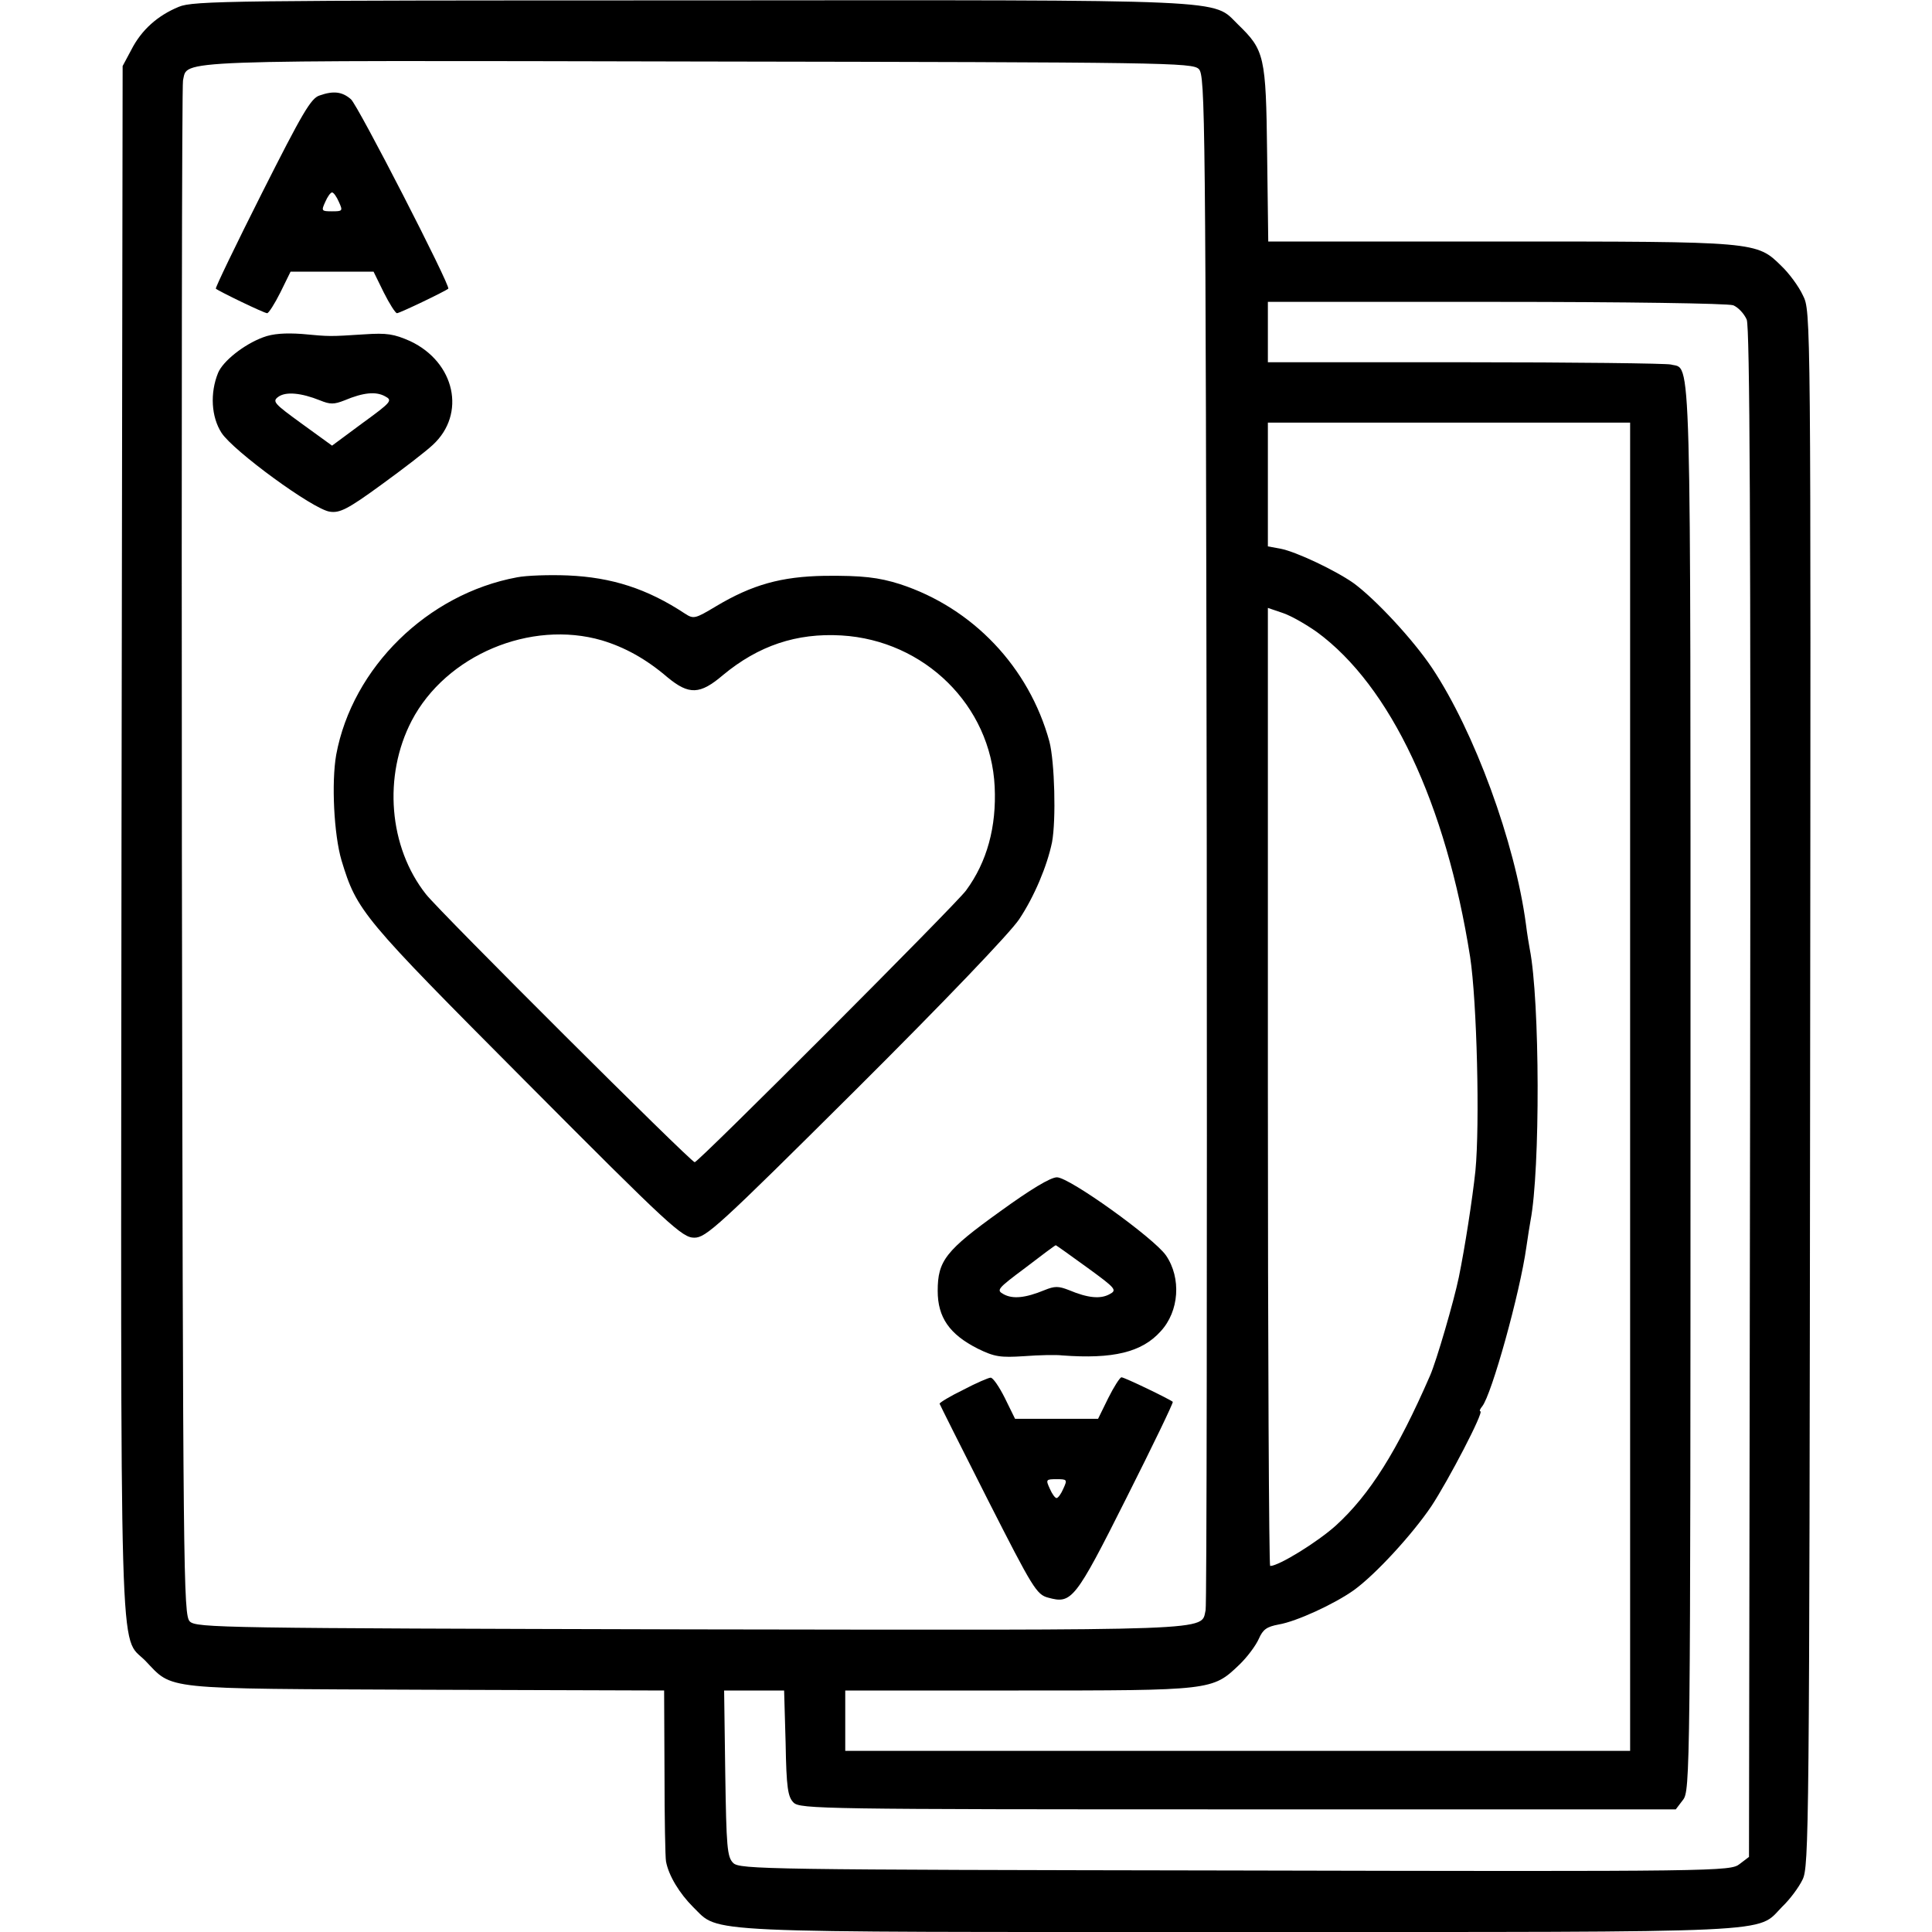
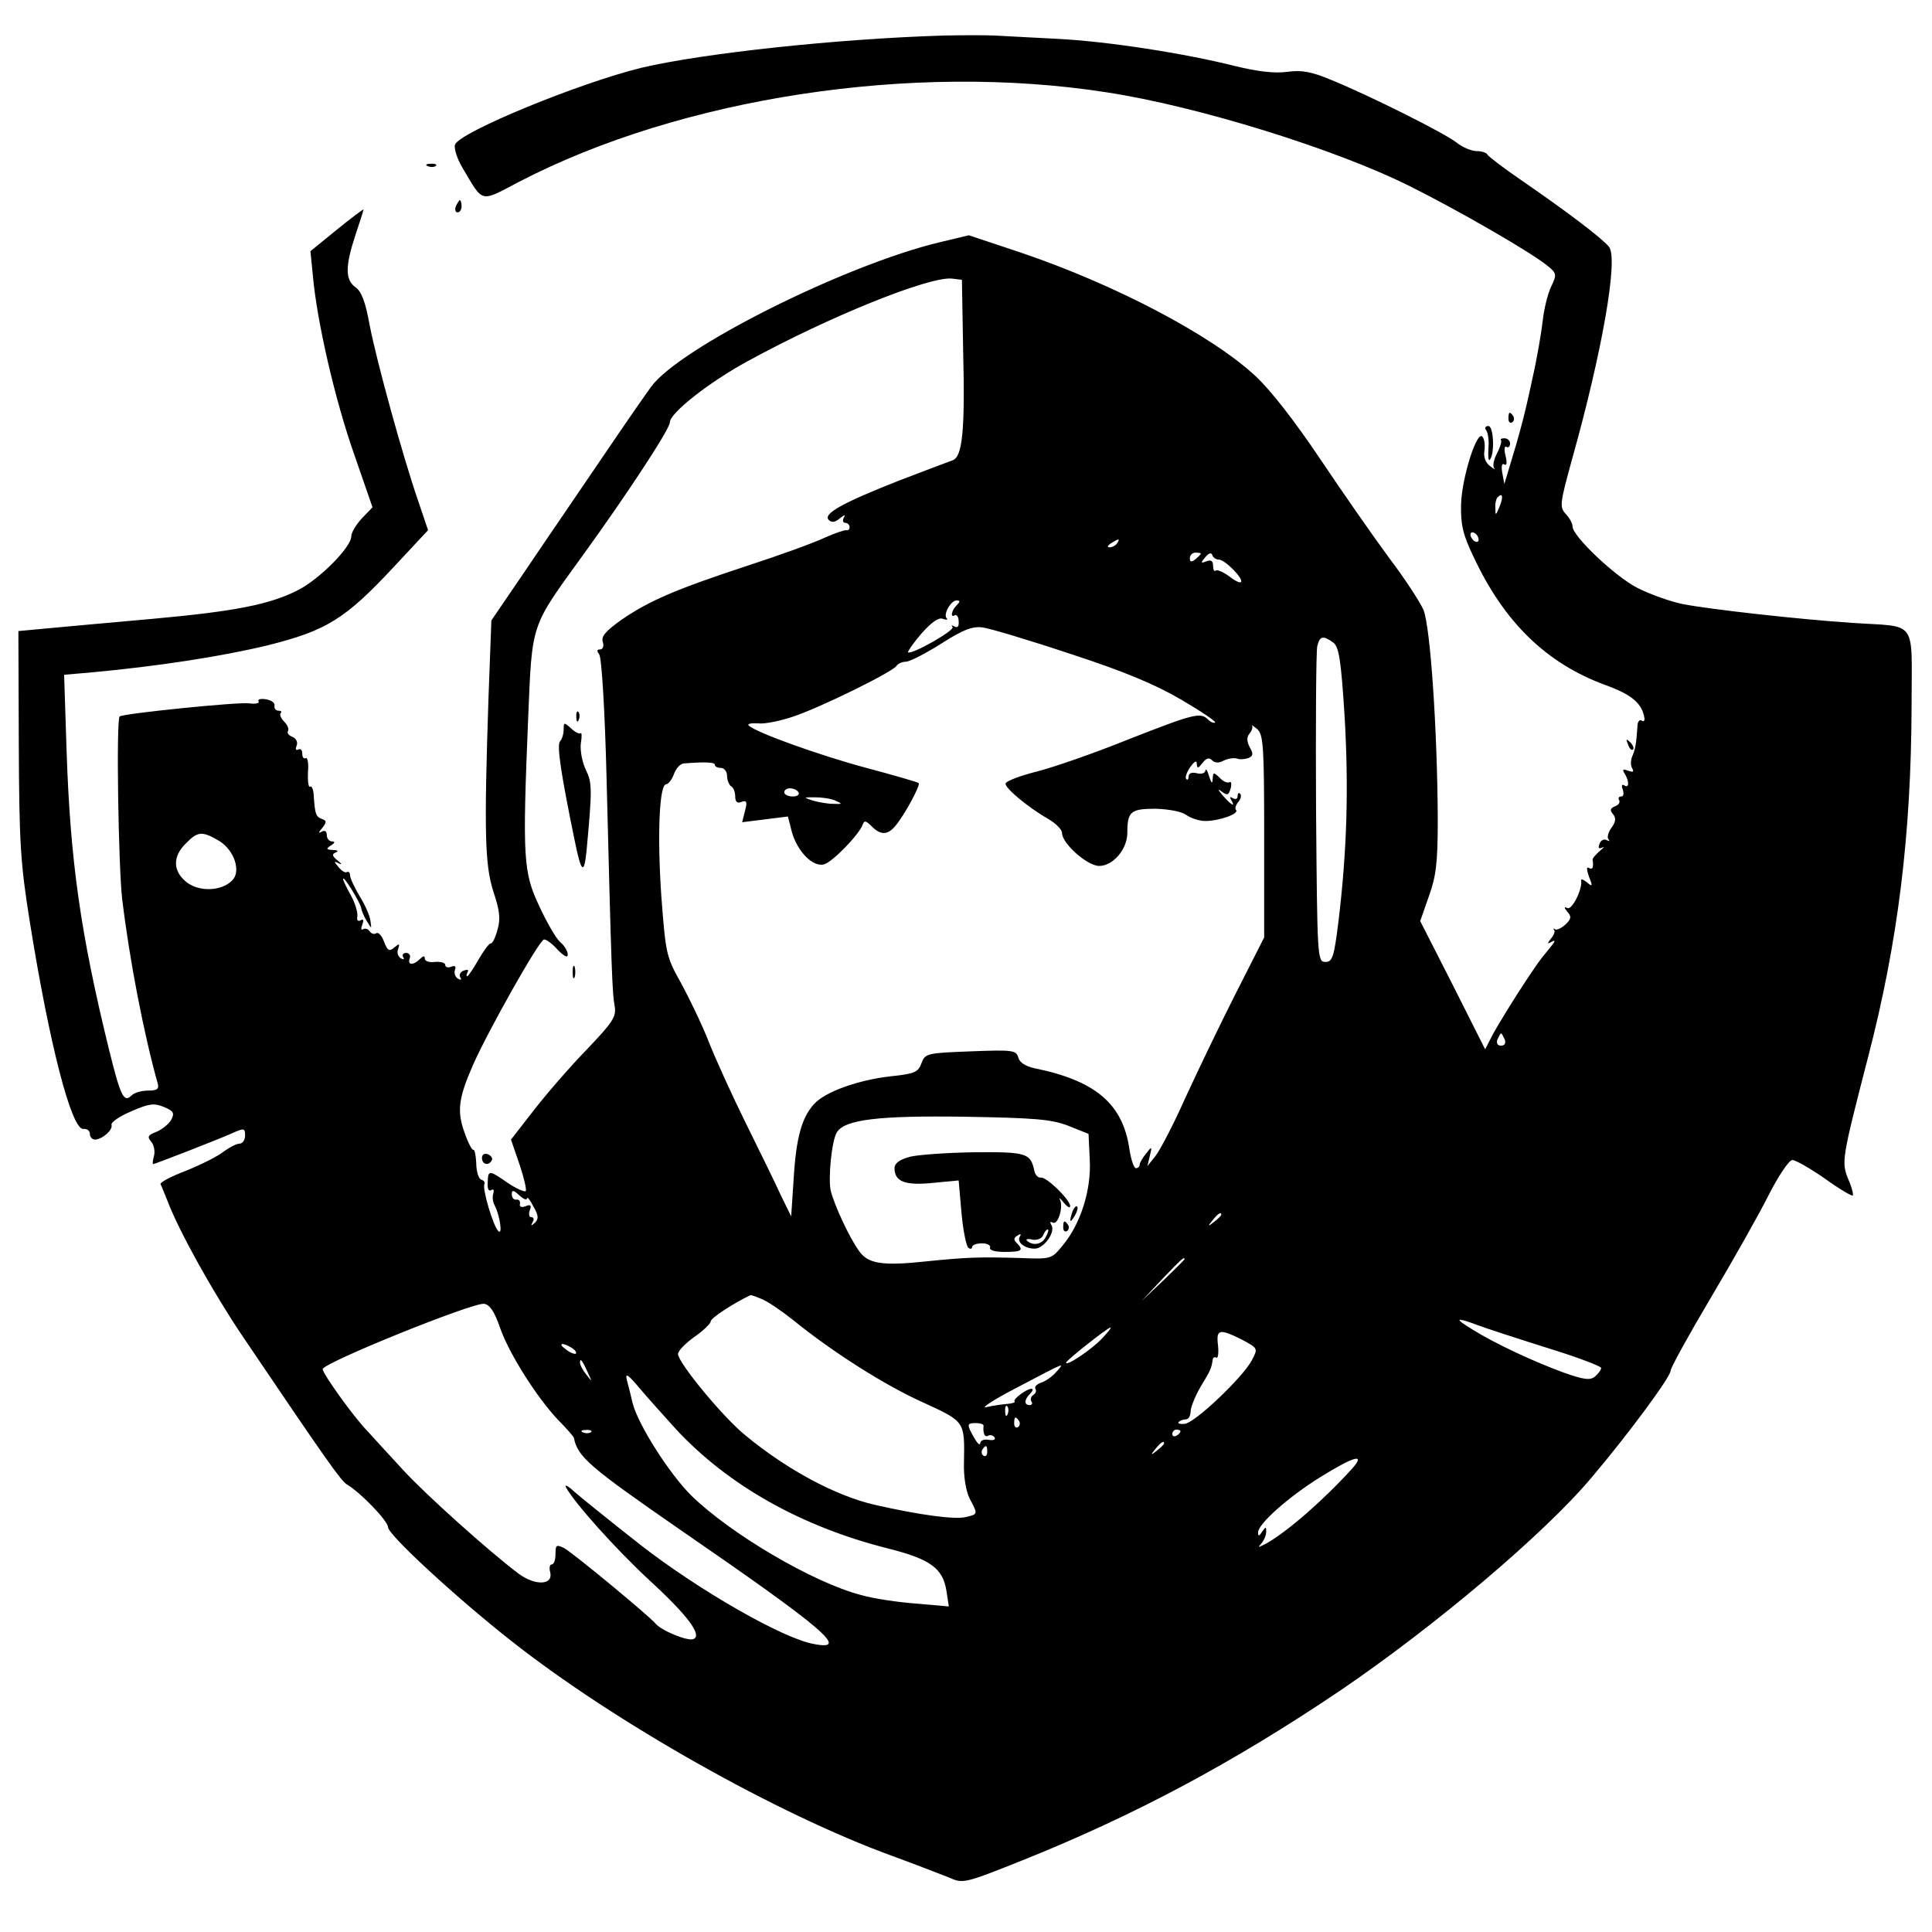
- <svg xmlns="http://www.w3.org/2000/svg" version="1.0" width="512pt" height="512pt" viewBox="0 0 512 512" preserveAspectRatio="xMidYMid meet">
-   <g transform="translate(0,512) scale(0.1,-0.1)" fill="#000000" stroke="none">
-     <path d="M474 5102 c-56 -23 -99 -61 -126 -114 l-23 -43 -3 -2045 c-2 -2264 -7 -2110 63 -2181 75 -78 35 -74 743 -77 l632 -2 1 -218 c0 -119 2 -225 4 -235 7 -38 36 -85 72 -121 72 -70 -7 -66 1448 -66 1456 0 1368 -4 1438 67 20 19 44 51 54 72 17 34 18 128 20 2096 2 2060 2 2060 -19 2102 -11 24 -37 59 -57 78 -66 65 -65 65 -747 65 l-613 0 -3 233 c-3 259 -7 274 -77 342 -70 68 7 65 -1450 64 -1214 0 -1319 -1 -1357 -17z m2703 -165 c17 -17 18 -114 21 -2040 1 -1112 0 -2032 -3 -2044 -13 -56 48 -53 -1369 -51 -1238 3 -1306 4 -1323 21 -17 17 -18 114 -21 2040 -1 1112 0 2032 3 2044 13 55 -49 53 1367 50 1240 -2 1308 -3 1325 -20z m1416 -626 c13 -5 29 -22 36 -38 8 -21 11 -526 9 -2051 l-3 -2023 -25 -19 c-24 -19 -55 -20 -1337 -17 -1244 2 -1313 3 -1330 20 -16 16 -18 42 -21 237 l-3 220 80 0 79 0 4 -140 c2 -118 6 -142 21 -157 17 -17 78 -18 1178 -18 l1160 0 19 25 c19 24 20 66 20 1883 0 2013 3 1906 -52 1921 -13 3 -258 6 -545 6 l-523 0 0 80 0 80 604 0 c342 0 615 -4 629 -9z m-273 -2071 l0 -1760 -1040 0 -1040 0 0 80 0 80 459 0 c512 0 514 0 585 68 21 20 44 51 52 69 11 25 21 32 53 38 47 8 147 54 199 91 58 42 155 148 205 222 45 68 141 252 130 252 -3 0 -1 6 5 13 25 31 100 300 117 422 4 28 9 59 11 70 26 135 25 583 -2 720 -2 11 -7 40 -10 65 -29 218 -137 512 -249 680 -51 76 -149 181 -207 224 -48 34 -153 84 -195 92 l-33 6 0 164 0 164 480 0 480 0 0 -1760z m-830 1205 c195 -143 342 -455 406 -861 18 -118 26 -443 14 -567 -8 -75 -28 -204 -44 -282 -13 -63 -59 -221 -76 -260 -87 -200 -160 -316 -250 -398 -49 -44 -151 -107 -174 -107 -3 0 -6 571 -6 1270 l0 1269 41 -14 c23 -8 62 -31 89 -50z" />
-     <path d="M847 4867 c-23 -7 -46 -47 -153 -259 -69 -137 -124 -251 -122 -253 8 -7 128 -65 136 -65 4 0 20 25 35 55 l27 55 110 0 110 0 27 -55 c15 -30 31 -55 35 -55 7 0 128 58 136 65 7 6 -240 487 -258 502 -23 20 -46 23 -83 10z m51 -282 c11 -24 10 -25 -18 -25 -28 0 -29 1 -18 25 6 14 14 25 18 25 4 0 12 -11 18 -25z" />
-     <path d="M697 4226 c-51 -19 -106 -63 -119 -94 -22 -54 -18 -117 9 -159 31 -48 243 -203 287 -209 26 -4 47 6 136 71 58 42 119 89 137 106 89 82 59 219 -60 275 -43 19 -62 22 -121 18 -94 -6 -91 -6 -166 1 -44 3 -77 1 -103 -9z m151 -167 c27 -11 37 -11 65 0 50 21 83 24 107 11 21 -11 18 -15 -59 -71 l-81 -60 -80 58 c-73 53 -79 59 -63 71 20 15 61 11 111 -9z" />
-     <path d="M1370 3590 c-237 -44 -436 -239 -479 -470 -13 -74 -6 -212 14 -280 41 -135 54 -150 489 -587 382 -384 414 -413 446 -413 31 0 63 29 428 392 235 234 410 417 433 452 40 60 74 141 87 204 11 59 7 213 -7 267 -54 197 -203 354 -396 417 -57 18 -100 23 -200 22 -114 -2 -191 -23 -288 -81 -55 -33 -59 -34 -82 -19 -100 66 -194 96 -310 101 -49 2 -110 0 -135 -5z m225 -167 c60 -18 117 -49 174 -98 57 -47 86 -46 147 6 94 78 195 112 314 105 220 -13 396 -186 406 -401 5 -106 -20 -199 -76 -275 -26 -36 -709 -720 -719 -720 -10 0 -675 663 -712 710 -99 125 -114 314 -38 460 91 174 315 268 504 213z" />
-     <path d="M2651 1910 c-145 -104 -166 -131 -166 -211 0 -70 31 -115 106 -153 45 -22 60 -24 123 -20 39 3 85 4 101 2 134 -10 211 8 261 64 49 53 55 141 14 201 -32 46 -256 207 -289 207 -17 0 -70 -32 -150 -90z m230 -149 c77 -56 80 -60 59 -71 -24 -13 -57 -10 -107 11 -28 11 -38 11 -65 0 -51 -21 -84 -24 -108 -11 -20 11 -18 14 57 70 43 33 79 60 81 60 1 0 39 -27 83 -59z" />
-     <path d="M2553 1437 c-35 -17 -63 -34 -63 -37 1 -3 58 -117 128 -255 119 -234 129 -251 160 -259 62 -17 71 -7 207 264 70 139 125 253 123 255 -8 7 -128 65 -136 65 -4 0 -20 -25 -35 -55 l-27 -55 -110 0 -110 0 -27 55 c-15 30 -32 55 -38 54 -5 0 -38 -14 -72 -32z m265 -262 c-6 -14 -14 -25 -18 -25 -4 0 -12 11 -18 25 -11 24 -10 25 18 25 28 0 29 -1 18 -25z" />
+ <svg xmlns="http://www.w3.org/2000/svg" version="1.0" width="473pt" height="473pt" viewBox="0 0 473 473" preserveAspectRatio="xMidYMid meet">
+   <g transform="translate(0,473) scale(0.1,-0.1)" fill="#000000" stroke="none">
+     <path d="M2310 4643 c-260 -8 -587 -43 -740 -79 -151 -37 -444 -157 -456 -188 -3 -9 5 -35 19 -58 51 -86 41 -84 138 -33 397 206 964 293 1438 219 223 -34 561 -139 743 -230 120 -60 297 -162 337 -195 22 -18 23 -21 8 -52 -8 -17 -17 -54 -20 -82 -3 -27 -14 -93 -26 -145 -18 -85 -29 -127 -59 -225 l-9 -30 -5 27 c-3 17 -1 25 5 21 6 -4 7 4 3 21 -4 15 -3 25 2 22 5 -3 9 1 9 8 0 7 -6 13 -14 13 -7 0 -11 -2 -8 -5 2 -2 -2 -17 -10 -32 -8 -15 -11 -31 -7 -36 4 -5 -1 -2 -10 5 -11 8 -16 22 -14 36 2 12 1 28 -4 35 -13 21 -51 -98 -53 -165 -1 -49 4 -73 31 -129 75 -160 178 -260 322 -313 66 -24 90 -45 96 -81 1 -6 -2 -10 -7 -6 -5 3 -10 -3 -10 -13 -3 -46 -6 -59 -13 -75 -4 -9 -4 -23 0 -29 5 -9 2 -10 -10 -6 -12 5 -15 3 -9 -6 12 -19 12 -38 0 -30 -6 4 -8 0 -4 -10 3 -10 2 -17 -4 -17 -6 0 -8 -4 -5 -9 3 -5 -1 -12 -10 -15 -12 -5 -13 -10 -5 -19 8 -10 7 -19 -4 -34 -8 -11 -11 -24 -7 -28 4 -5 2 -5 -4 -2 -7 4 -15 0 -18 -9 -4 -10 -2 -13 7 -9 6 4 4 0 -6 -8 -10 -9 -18 -18 -18 -21 3 -20 0 -26 -9 -21 -6 4 -6 -3 0 -21 10 -24 9 -26 -5 -14 -9 7 -15 9 -14 4 4 -20 -23 -74 -34 -67 -8 4 -8 1 0 -9 11 -12 10 -18 -5 -32 -10 -9 -22 -14 -25 -11 -4 3 -5 2 -2 -2 3 -3 -1 -13 -8 -21 -10 -13 -9 -14 3 -7 9 5 7 -1 -5 -15 -28 -34 -31 -38 -78 -110 -23 -36 -51 -82 -62 -102 l-19 -37 -79 157 -80 157 21 60 c18 50 22 82 22 190 -1 217 -18 470 -35 512 -9 20 -46 77 -84 127 -37 50 -113 159 -168 241 -63 94 -123 171 -160 205 -108 100 -344 224 -575 302 l-126 42 -71 -17 c-231 -55 -637 -258 -707 -354 -11 -15 -64 -91 -116 -168 -52 -77 -136 -199 -185 -272 l-90 -132 -7 -188 c-11 -331 -9 -411 12 -476 15 -45 18 -67 10 -93 -5 -19 -12 -34 -17 -34 -4 0 -17 -18 -30 -40 -12 -22 -25 -40 -27 -40 -3 0 -2 4 1 10 3 6 -1 7 -9 4 -9 -3 -13 -11 -9 -17 4 -6 1 -7 -6 -3 -7 5 -10 14 -7 22 3 8 0 11 -10 7 -7 -3 -14 -1 -14 5 0 5 -11 8 -25 7 -14 -2 -25 2 -25 8 0 8 -4 7 -12 -1 -16 -16 -31 -15 -25 1 3 8 -1 14 -9 14 -7 0 -10 -5 -7 -10 4 -6 1 -7 -6 -3 -7 5 -10 15 -6 23 4 13 3 14 -10 3 -12 -10 -16 -8 -25 15 -5 14 -14 24 -19 20 -5 -3 -12 -1 -16 5 -4 6 -11 8 -16 5 -5 -3 -6 2 -2 11 4 11 3 15 -4 11 -7 -4 -10 0 -8 10 1 10 -6 33 -16 51 -10 18 -19 36 -19 40 0 11 41 -56 44 -70 1 -7 7 -22 14 -33 12 -20 12 -20 9 0 -1 12 -13 39 -26 60 -13 22 -24 45 -24 52 0 7 -4 10 -8 8 -3 -3 -13 3 -20 12 -12 14 -12 16 1 9 8 -4 7 -1 -3 7 -14 11 -15 16 -5 20 8 3 5 6 -7 6 -17 1 -17 3 -5 11 10 6 11 10 3 10 -7 0 -13 7 -13 16 0 9 -5 12 -12 8 -9 -5 -9 -3 1 9 11 14 11 18 -1 22 -15 6 -17 12 -20 59 -1 14 -5 23 -9 20 -4 -2 -6 14 -5 36 2 21 -1 37 -6 34 -4 -3 -8 2 -8 11 0 9 -4 13 -10 10 -6 -3 -7 1 -4 9 4 9 -1 18 -10 22 -9 3 -14 10 -11 14 3 5 -1 15 -9 23 -8 8 -12 17 -9 21 4 3 1 6 -5 6 -7 0 -11 6 -10 12 2 7 -8 14 -21 16 -13 2 -21 0 -18 -5 3 -5 -7 -7 -23 -5 -25 4 -310 -25 -317 -32 -9 -8 -3 -367 6 -446 18 -150 53 -331 87 -452 4 -14 -1 -18 -23 -18 -16 0 -34 -5 -41 -12 -19 -19 -27 -1 -55 112 -70 285 -95 463 -104 732 l-6 186 69 6 c162 15 317 39 429 66 144 36 190 64 310 193 l83 89 -24 71 c-38 110 -102 343 -119 431 -10 56 -20 83 -35 93 -25 18 -25 51 0 127 11 33 20 61 20 63 0 2 -29 -20 -65 -49 l-65 -53 6 -60 c10 -113 55 -307 101 -437 l45 -130 -26 -27 c-14 -15 -26 -35 -26 -44 0 -27 -79 -106 -131 -132 -68 -35 -156 -52 -355 -70 -99 -9 -213 -19 -254 -23 l-75 -7 1 -275 c1 -245 4 -293 27 -437 48 -300 102 -509 131 -507 9 1 16 -4 16 -12 0 -8 6 -14 13 -14 18 1 44 24 40 36 -2 6 19 21 48 33 43 19 56 21 80 11 24 -10 27 -15 18 -32 -6 -10 -22 -23 -36 -29 -21 -8 -23 -12 -13 -24 7 -8 10 -24 7 -35 -3 -11 -4 -20 -2 -20 4 0 156 59 192 75 31 14 33 13 33 -5 0 -11 -6 -20 -14 -20 -7 0 -24 -9 -38 -19 -13 -11 -55 -32 -92 -47 -37 -14 -65 -29 -63 -33 2 -3 9 -22 17 -41 28 -74 112 -225 185 -333 200 -296 240 -353 254 -361 35 -21 101 -90 101 -105 0 -18 163 -169 300 -277 253 -200 654 -426 935 -528 55 -20 116 -44 137 -52 36 -16 37 -16 180 41 277 111 518 240 779 416 231 157 499 383 615 521 90 106 194 247 194 262 0 7 44 87 98 178 54 91 118 204 142 252 24 47 50 86 58 86 8 0 43 -20 79 -45 36 -26 67 -44 69 -42 2 2 -2 20 -11 40 -17 42 -16 49 48 297 74 284 106 547 107 861 0 217 17 193 -145 204 -134 9 -347 33 -415 46 -30 6 -80 24 -110 39 -54 27 -160 127 -160 151 0 7 -7 21 -17 31 -15 17 -14 25 15 131 74 263 115 495 91 523 -17 21 -103 86 -209 159 -47 32 -86 62 -88 66 -2 5 -14 9 -26 9 -13 0 -35 9 -50 21 -31 24 -213 115 -306 153 -50 21 -74 25 -109 20 -31 -4 -73 1 -126 14 -127 32 -316 61 -438 67 -62 3 -130 7 -152 8 -22 1 -78 1 -125 0z m48 -771 c5 -198 -2 -261 -26 -269 -9 -3 -69 -26 -132 -50 -137 -54 -186 -81 -171 -96 7 -7 16 -6 27 4 12 9 15 10 10 2 -4 -7 -2 -13 3 -13 6 0 11 -5 11 -10 0 -6 -3 -9 -7 -8 -5 1 -28 -7 -53 -18 -25 -12 -110 -43 -190 -69 -176 -58 -239 -85 -308 -132 -39 -28 -51 -41 -46 -55 3 -10 0 -18 -7 -18 -8 0 -8 -4 -2 -12 6 -8 14 -139 18 -303 12 -478 14 -529 20 -559 4 -25 -4 -38 -68 -105 -41 -42 -99 -109 -130 -149 l-56 -72 21 -61 c11 -33 18 -63 15 -65 -3 -3 -23 6 -44 20 -46 32 -48 32 -49 1 -1 -15 2 -22 8 -19 6 4 8 1 6 -7 -3 -8 -2 -21 3 -30 13 -25 20 -74 9 -63 -13 13 -40 105 -34 115 2 4 -1 9 -8 11 -6 2 -12 20 -12 40 -1 20 -4 34 -7 33 -3 -2 -13 17 -22 43 -19 53 -14 85 22 167 38 85 162 305 173 305 6 0 21 -11 34 -26 15 -15 24 -20 24 -11 0 8 -8 22 -19 31 -10 9 -33 49 -51 88 -39 83 -41 117 -27 458 10 239 5 222 135 402 110 152 212 308 212 324 0 23 97 99 191 150 201 110 443 207 499 202 l25 -3 3 -173z m1313 -383 c-9 -22 -10 -22 -10 -3 -1 11 2 24 6 27 12 12 14 0 4 -24z m-51 -80 c0 -6 -4 -7 -10 -4 -5 3 -10 11 -10 16 0 6 5 7 10 4 6 -3 10 -11 10 -16z m-885 -9 c-3 -5 -12 -10 -18 -10 -7 0 -6 4 3 10 19 12 23 12 15 0z m205 -25 c0 -2 -6 -8 -13 -14 -10 -8 -14 -7 -14 2 0 8 6 14 14 14 7 0 13 -1 13 -2z m44 -15 c15 0 62 -48 54 -55 -3 -3 -16 4 -30 15 -14 10 -28 16 -32 13 -3 -3 -6 2 -6 11 0 13 -5 16 -16 12 -15 -6 -15 -4 -3 10 8 10 15 12 17 5 2 -6 9 -11 16 -11z m-642 -112 c-13 -13 -16 -32 -4 -24 4 2 9 -4 9 -15 1 -12 -2 -17 -10 -13 -7 4 -9 4 -5 -1 7 -8 -101 -69 -109 -62 -1 2 13 23 33 46 25 28 42 40 52 36 9 -3 13 -3 10 1 -10 9 10 44 24 44 9 0 9 -3 0 -12z m279 -119 c132 -43 208 -75 271 -112 48 -28 85 -53 83 -56 -3 -2 -11 1 -17 7 -19 19 -34 15 -195 -48 -84 -34 -185 -69 -225 -79 -40 -10 -74 -23 -76 -29 -3 -10 52 -57 106 -88 17 -10 32 -25 32 -33 0 -26 62 -81 91 -81 34 0 69 41 69 81 0 52 8 59 69 59 33 -1 64 -7 75 -15 11 -8 32 -15 47 -15 34 0 84 18 75 27 -3 3 -1 12 6 20 6 7 8 16 4 20 -3 3 -6 1 -6 -6 0 -7 -5 -9 -12 -5 -7 4 -8 3 -4 -4 12 -20 0 -13 -20 10 -13 15 -13 18 -3 10 14 -10 17 -9 22 8 3 11 1 18 -3 15 -5 -3 -16 2 -24 11 -15 14 -16 14 -17 -3 -1 -13 -3 -11 -9 7 -4 14 -8 20 -9 13 -1 -6 -10 -9 -21 -6 -12 3 -20 0 -20 -8 0 -7 -3 -10 -6 -6 -3 3 1 16 10 29 11 15 16 17 16 8 1 -12 3 -12 14 2 9 12 16 14 23 7 7 -7 17 -8 29 -1 11 5 25 7 32 5 7 -3 19 -2 28 1 12 5 13 10 4 26 -8 15 -8 25 -1 34 6 7 9 16 6 20 -3 3 3 -1 13 -9 15 -14 17 -41 17 -263 l0 -247 -71 -140 c-39 -77 -94 -192 -123 -255 -28 -63 -61 -126 -72 -140 l-20 -25 6 25 c6 24 5 24 -9 6 -9 -11 -16 -23 -16 -28 0 -4 -4 -8 -9 -8 -5 0 -12 21 -16 47 -16 111 -84 168 -234 198 -21 5 -35 14 -38 26 -5 18 -14 19 -117 15 -107 -4 -111 -5 -120 -29 -8 -22 -17 -26 -75 -32 -80 -9 -161 -38 -188 -68 -30 -33 -44 -82 -50 -184 l-6 -91 -25 51 c-13 29 -52 108 -86 177 -34 69 -75 159 -91 200 -16 41 -47 105 -67 142 -37 66 -38 71 -49 215 -10 148 -5 273 12 273 5 0 14 11 19 25 5 14 16 26 25 26 50 4 75 3 75 -3 0 -5 7 -8 15 -8 8 0 15 -9 15 -19 0 -11 5 -23 10 -26 6 -3 10 -15 10 -25 0 -13 5 -18 16 -13 12 4 14 0 8 -22 l-7 -28 56 7 56 7 10 -39 c14 -48 52 -86 79 -78 22 7 86 74 94 97 4 11 8 10 22 -4 22 -22 39 -22 58 1 21 24 63 101 57 105 -2 2 -60 19 -128 37 -112 30 -272 87 -288 104 -4 4 6 6 23 5 16 -2 54 6 84 16 65 21 246 110 255 125 3 5 14 10 23 10 9 0 48 20 86 44 53 34 76 43 101 40 17 -2 114 -31 216 -65z m643 28 c14 -11 19 -40 28 -182 10 -175 6 -325 -15 -500 -11 -89 -15 -100 -32 -100 -20 0 -20 9 -23 375 -1 206 0 385 3 398 6 25 14 27 39 9z m-1309 -367 c3 -5 -3 -10 -14 -10 -12 0 -21 5 -21 10 0 6 6 10 14 10 8 0 18 -4 21 -10z m90 -20 c18 -8 18 -9 -5 -8 -14 0 -36 4 -50 8 -24 8 -24 8 5 8 17 0 39 -3 50 -8z m-1508 -99 c37 -23 54 -75 31 -97 -26 -26 -80 -28 -111 -4 -34 27 -35 63 -2 95 29 30 40 31 82 6z m3147 -486 c3 -9 0 -15 -9 -15 -9 0 -12 6 -9 15 4 8 7 15 9 15 2 0 5 -7 9 -15z m-1069 -211 l50 -20 3 -64 c4 -74 -23 -158 -67 -210 -26 -32 -28 -33 -101 -30 -102 3 -132 2 -231 -8 -111 -12 -145 -6 -167 27 -23 32 -59 110 -68 145 -7 29 2 124 15 144 19 31 102 41 311 38 173 -3 213 -6 255 -22z m-1325 -178 c1 5 8 -4 16 -20 13 -22 13 -31 3 -40 -9 -8 -10 -8 -5 2 4 6 3 12 -3 12 -6 0 -7 8 -4 17 5 12 2 15 -10 10 -10 -4 -16 -2 -14 6 1 7 -3 11 -9 10 -6 -1 -11 5 -11 13 0 11 4 11 19 -3 10 -9 18 -12 18 -7z m1700 -40 c0 -2 -8 -10 -17 -17 -16 -13 -17 -12 -4 4 13 16 21 21 21 13z m-90 -109 c0 -1 -24 -25 -52 -52 l-53 -50 50 53 c46 48 55 57 55 49z m-1036 -97 c14 -5 49 -29 78 -52 96 -78 225 -160 319 -202 102 -47 101 -45 99 -148 -1 -34 5 -69 14 -87 20 -38 21 -38 -9 -45 -26 -7 -115 5 -224 30 -95 22 -213 85 -315 169 -55 44 -166 179 -166 200 0 8 18 26 40 42 22 15 40 33 40 38 0 8 55 44 97 64 1 1 13 -3 27 -9z m-640 -70 c22 -64 92 -174 144 -228 20 -20 36 -39 37 -42 9 -47 39 -72 260 -225 356 -245 416 -297 328 -280 -76 13 -284 133 -424 242 -74 58 -147 117 -163 131 -16 15 -25 19 -20 10 21 -38 120 -149 204 -227 94 -86 131 -136 107 -144 -15 -5 -78 21 -92 38 -17 20 -202 173 -224 185 -19 9 -21 8 -21 -15 0 -14 -4 -25 -9 -25 -5 0 -7 -8 -4 -19 8 -32 -36 -34 -77 -4 -73 55 -227 193 -283 254 -32 35 -72 78 -88 96 -34 35 -109 140 -109 151 0 15 366 163 395 160 14 -2 25 -18 39 -58z m2393 6 c21 -8 98 -33 171 -56 72 -22 132 -45 132 -49 0 -5 -7 -14 -15 -21 -12 -10 -27 -8 -78 10 -73 27 -166 70 -222 105 -46 28 -42 31 12 11z m-920 -34 c-26 -27 -87 -68 -87 -58 0 5 102 86 109 86 3 0 -7 -12 -22 -28z m344 -2 c39 -21 39 -21 24 -50 -22 -42 -141 -155 -165 -156 -11 -1 -18 1 -14 5 3 3 11 6 17 6 7 0 12 9 12 21 1 11 12 38 25 60 24 39 26 45 29 65 0 5 5 8 9 5 4 -2 6 11 4 30 -5 40 3 42 59 14z m-1641 -20 c8 -5 12 -11 10 -14 -3 -2 -14 2 -24 10 -22 15 -10 19 14 4z m39 -60 c11 -24 11 -24 -3 -6 -9 11 -16 24 -16 30 0 12 5 7 19 -24z m1146 0 c-10 -11 -26 -22 -36 -25 -11 -4 -17 -10 -14 -15 3 -5 1 -11 -5 -15 -6 -4 -8 -11 -5 -16 4 -5 1 -9 -4 -9 -14 0 -14 13 1 28 7 7 8 12 3 12 -13 -1 -46 -26 -41 -31 3 -2 -5 -5 -17 -6 -12 -1 -35 -4 -52 -8 -16 -4 17 18 75 48 122 64 118 63 95 37z m-930 -139 c128 -138 308 -239 519 -292 103 -26 134 -48 143 -103 l6 -39 -79 7 c-43 3 -105 12 -136 21 -116 30 -319 149 -416 244 -54 54 -129 172 -143 225 -4 17 -10 42 -14 56 -5 20 1 17 32 -20 21 -25 61 -69 88 -99z m812 37 c-3 -8 -6 -5 -6 6 -1 11 2 17 5 13 3 -3 4 -12 1 -19z m28 -17 c3 -5 2 -12 -3 -15 -5 -3 -9 1 -9 9 0 17 3 19 12 6z m-87 -11 c-2 -19 3 -30 11 -25 5 3 12 1 16 -4 3 -6 -3 -8 -15 -6 -11 2 -20 -2 -20 -8 -1 -7 -7 -1 -15 13 -19 33 -18 36 4 36 11 0 19 -3 19 -6z m-961 -16 c-3 -3 -12 -4 -19 -1 -8 3 -5 6 6 6 11 1 17 -2 13 -5z m1443 2 c0 -3 -4 -8 -10 -11 -5 -3 -10 -1 -10 4 0 6 5 11 10 11 6 0 10 -2 10 -4z m-40 -30 c0 -2 -8 -10 -17 -17 -16 -13 -17 -12 -4 4 13 16 21 21 21 13z m-433 -21 c0 -8 -4 -12 -9 -9 -5 3 -6 10 -3 15 9 13 12 11 12 -6z m892 -42 c-71 -78 -159 -154 -209 -182 -20 -10 -22 -11 -12 0 6 7 12 20 12 29 0 13 -1 13 -10 0 -7 -11 -10 -12 -10 -2 0 21 74 87 153 136 84 52 112 59 76 19z" />
+     <path d="M1411 2974 c0 -11 3 -14 6 -6 3 7 2 16 -1 19 -3 4 -6 -2 -5 -13z" />
+     <path d="M1380 2944 c0 -11 -4 -24 -9 -29 -8 -10 2 -78 36 -243 16 -79 23 -85 29 -25 14 152 14 166 -2 199 -9 19 -14 47 -12 64 3 16 2 28 0 25 -3 -3 -14 2 -24 12 -17 15 -18 15 -18 -3z" />
+     <path d="M1402 2350 c0 -14 2 -19 5 -12 2 6 2 18 0 25 -3 6 -5 1 -5 -13z" />
+     <path d="M1180 1895 c0 -16 16 -20 24 -6 3 5 -1 11 -9 15 -9 3 -15 0 -15 -9z" />
+     <path d="M2228 1898 c-26 -7 -38 -16 -38 -28 0 -33 26 -43 94 -36 l63 6 7 -80 c4 -44 12 -82 17 -85 5 -4 9 -2 9 2 0 5 11 9 24 9 13 0 22 -5 20 -10 -3 -7 12 -11 36 -11 42 0 47 4 29 22 -8 8 -7 13 2 18 7 5 10 4 6 -2 -9 -14 12 -30 36 -30 23 0 52 41 41 58 -4 7 -3 9 3 6 13 -8 27 38 18 56 -4 7 1 3 9 -7 9 -11 16 -15 16 -9 0 16 -59 73 -72 70 -7 -1 -14 7 -16 18 -9 42 -20 45 -146 44 -66 -1 -138 -6 -158 -11z m332 -197 c-9 -18 -32 -22 -46 -8 -4 3 3 5 14 2 11 -2 23 3 26 11 3 8 8 14 11 14 3 0 1 -9 -5 -19z" />
+     <path d="M2626 1765 c-9 -26 -7 -32 5 -12 6 10 9 21 6 23 -2 3 -7 -2 -11 -11z" />
+     <path d="M2603 1725 c0 -8 4 -12 9 -9 5 3 6 10 3 15 -9 13 -12 11 -12 -6z" />
+     <path d="M1048 4323 c7 -3 16 -2 19 1 4 3 -2 6 -13 5 -11 0 -14 -3 -6 -6z" />
+     <path d="M1116 4225 c-3 -8 -1 -15 4 -15 6 0 10 7 10 15 0 8 -2 15 -4 15 -2 0 -6 -7 -10 -15z" />
+     <path d="M3693 3705 c0 -8 4 -12 9 -9 5 3 6 10 3 15 -9 13 -12 11 -12 -6z" />
+     <path d="M3639 3676 c4 -6 7 -26 5 -44 -1 -19 0 -31 3 -28 13 13 10 83 -3 83 -8 0 -10 -5 -5 -11z" />
+     <path d="M3986 2907 c3 -10 9 -15 12 -12 3 3 0 11 -7 18 -10 9 -11 8 -5 -6z" />
  </g>
</svg>
